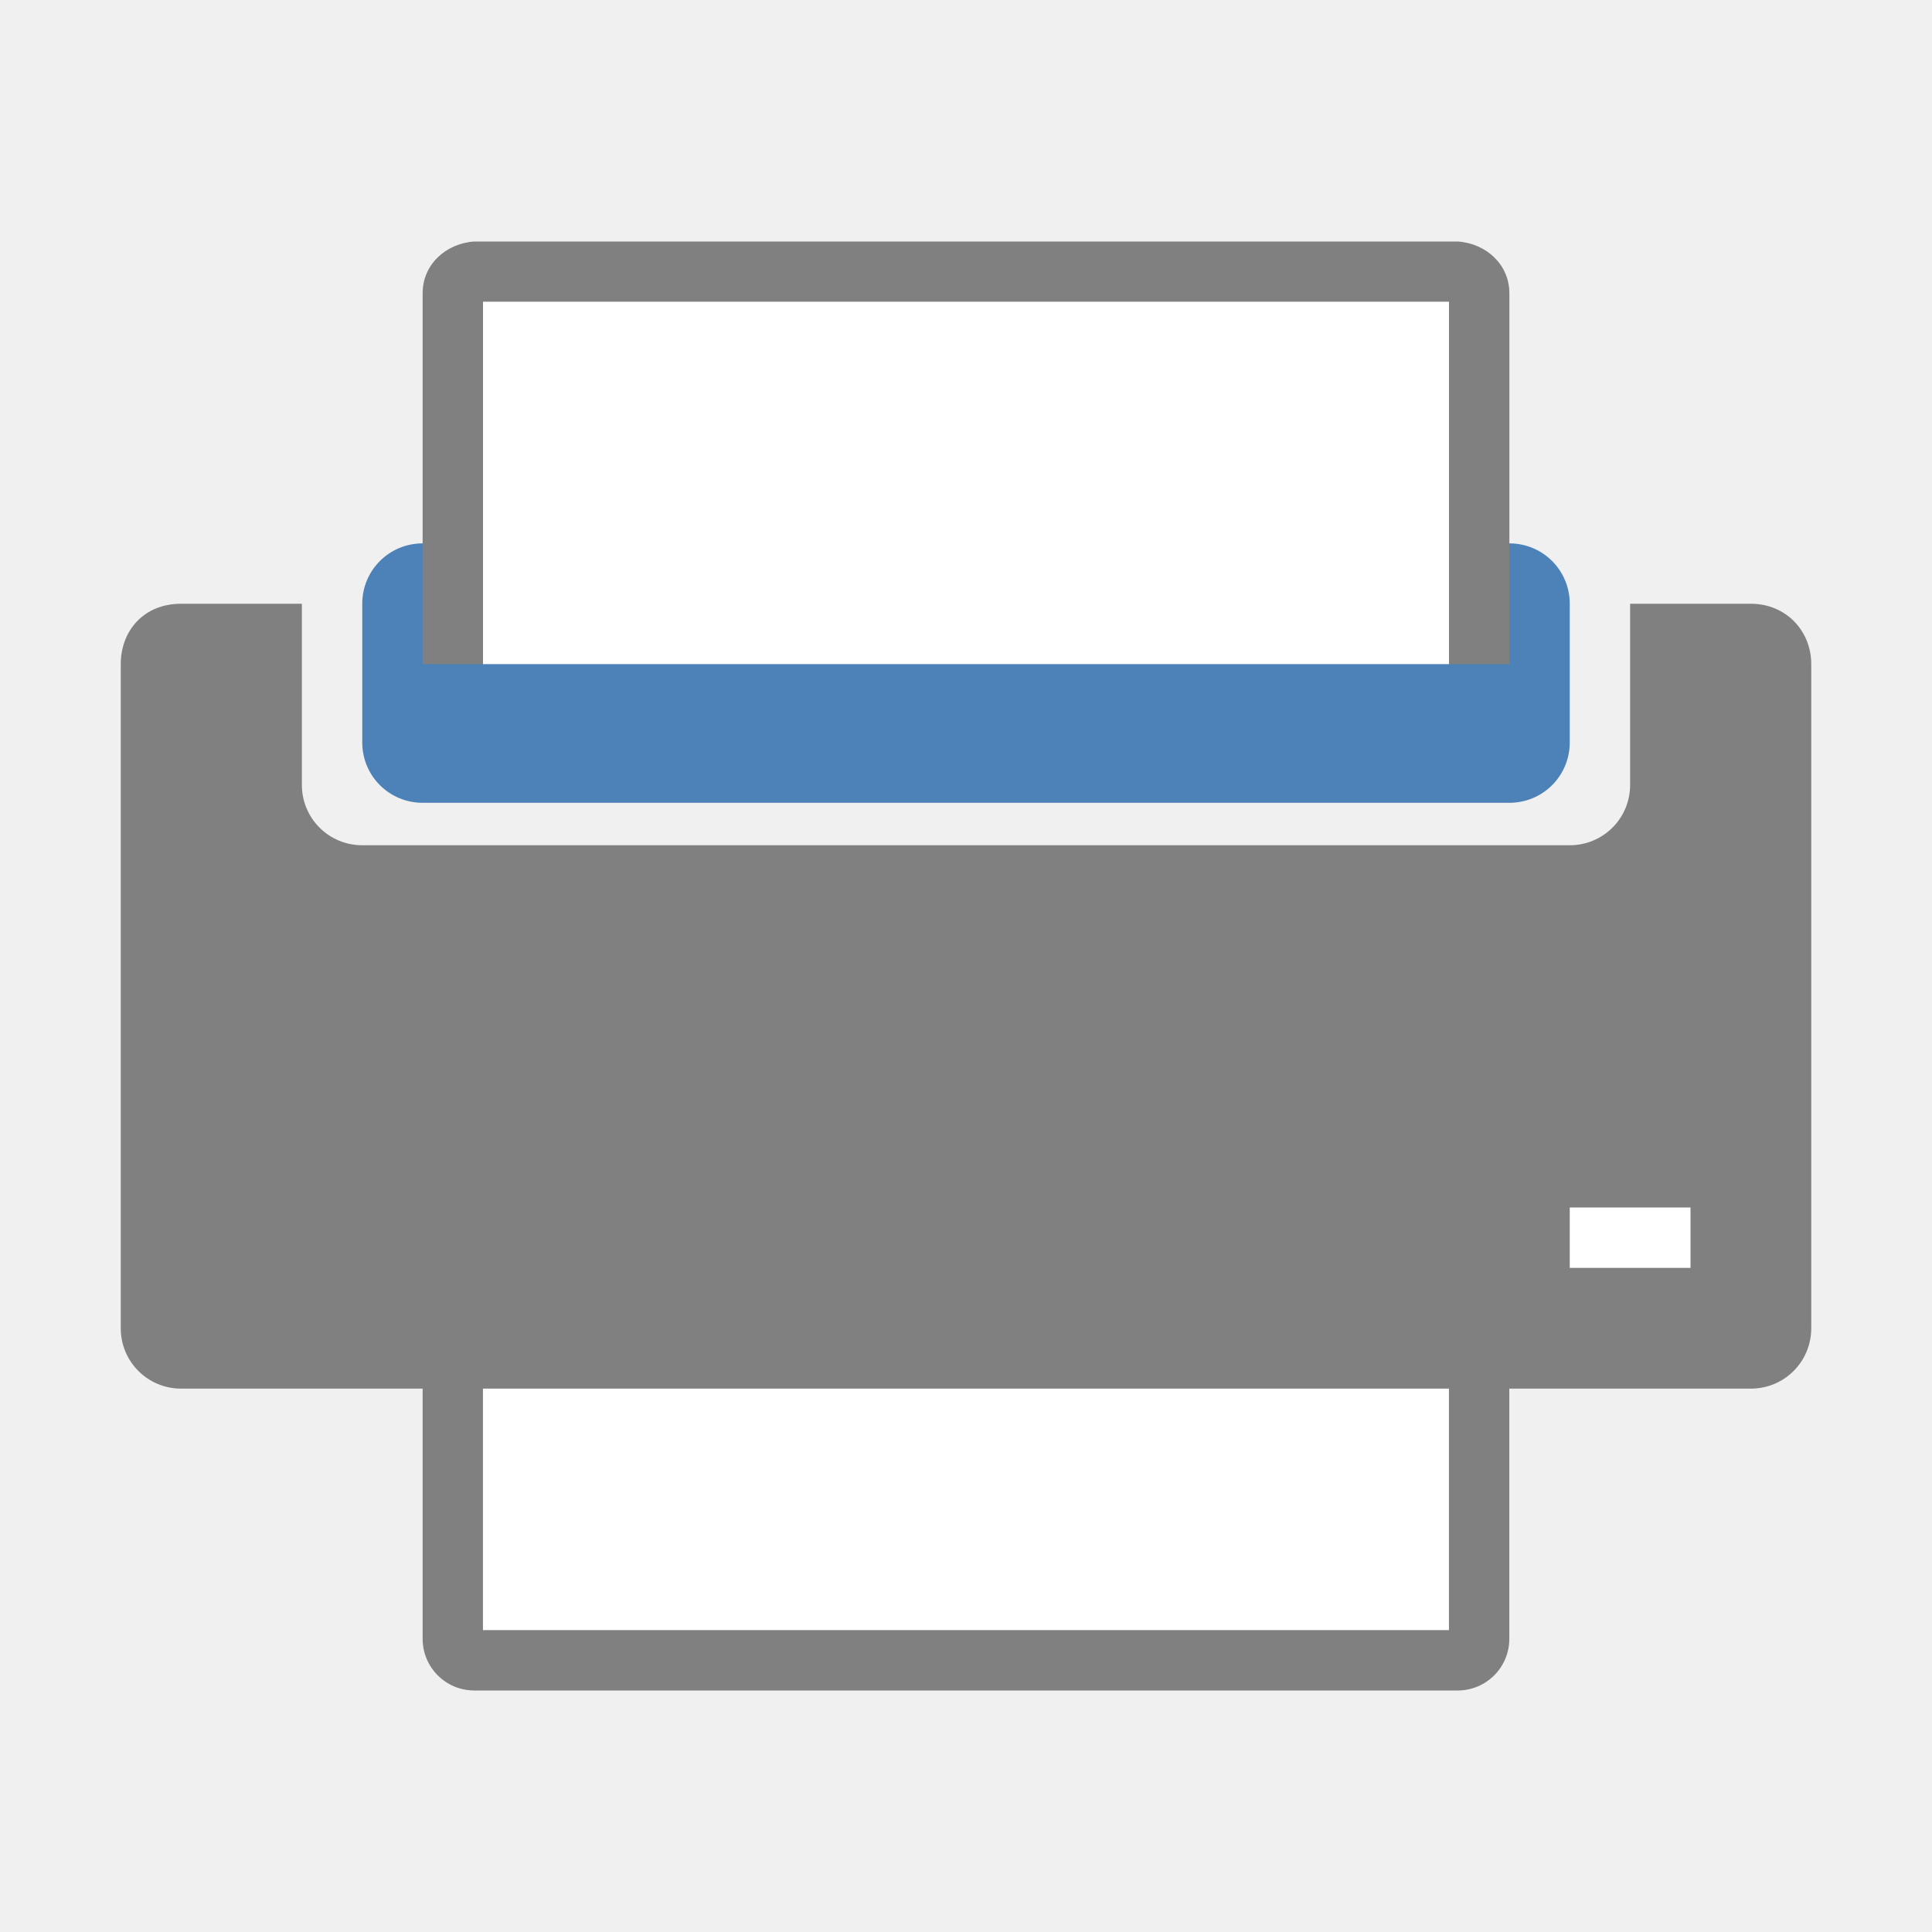
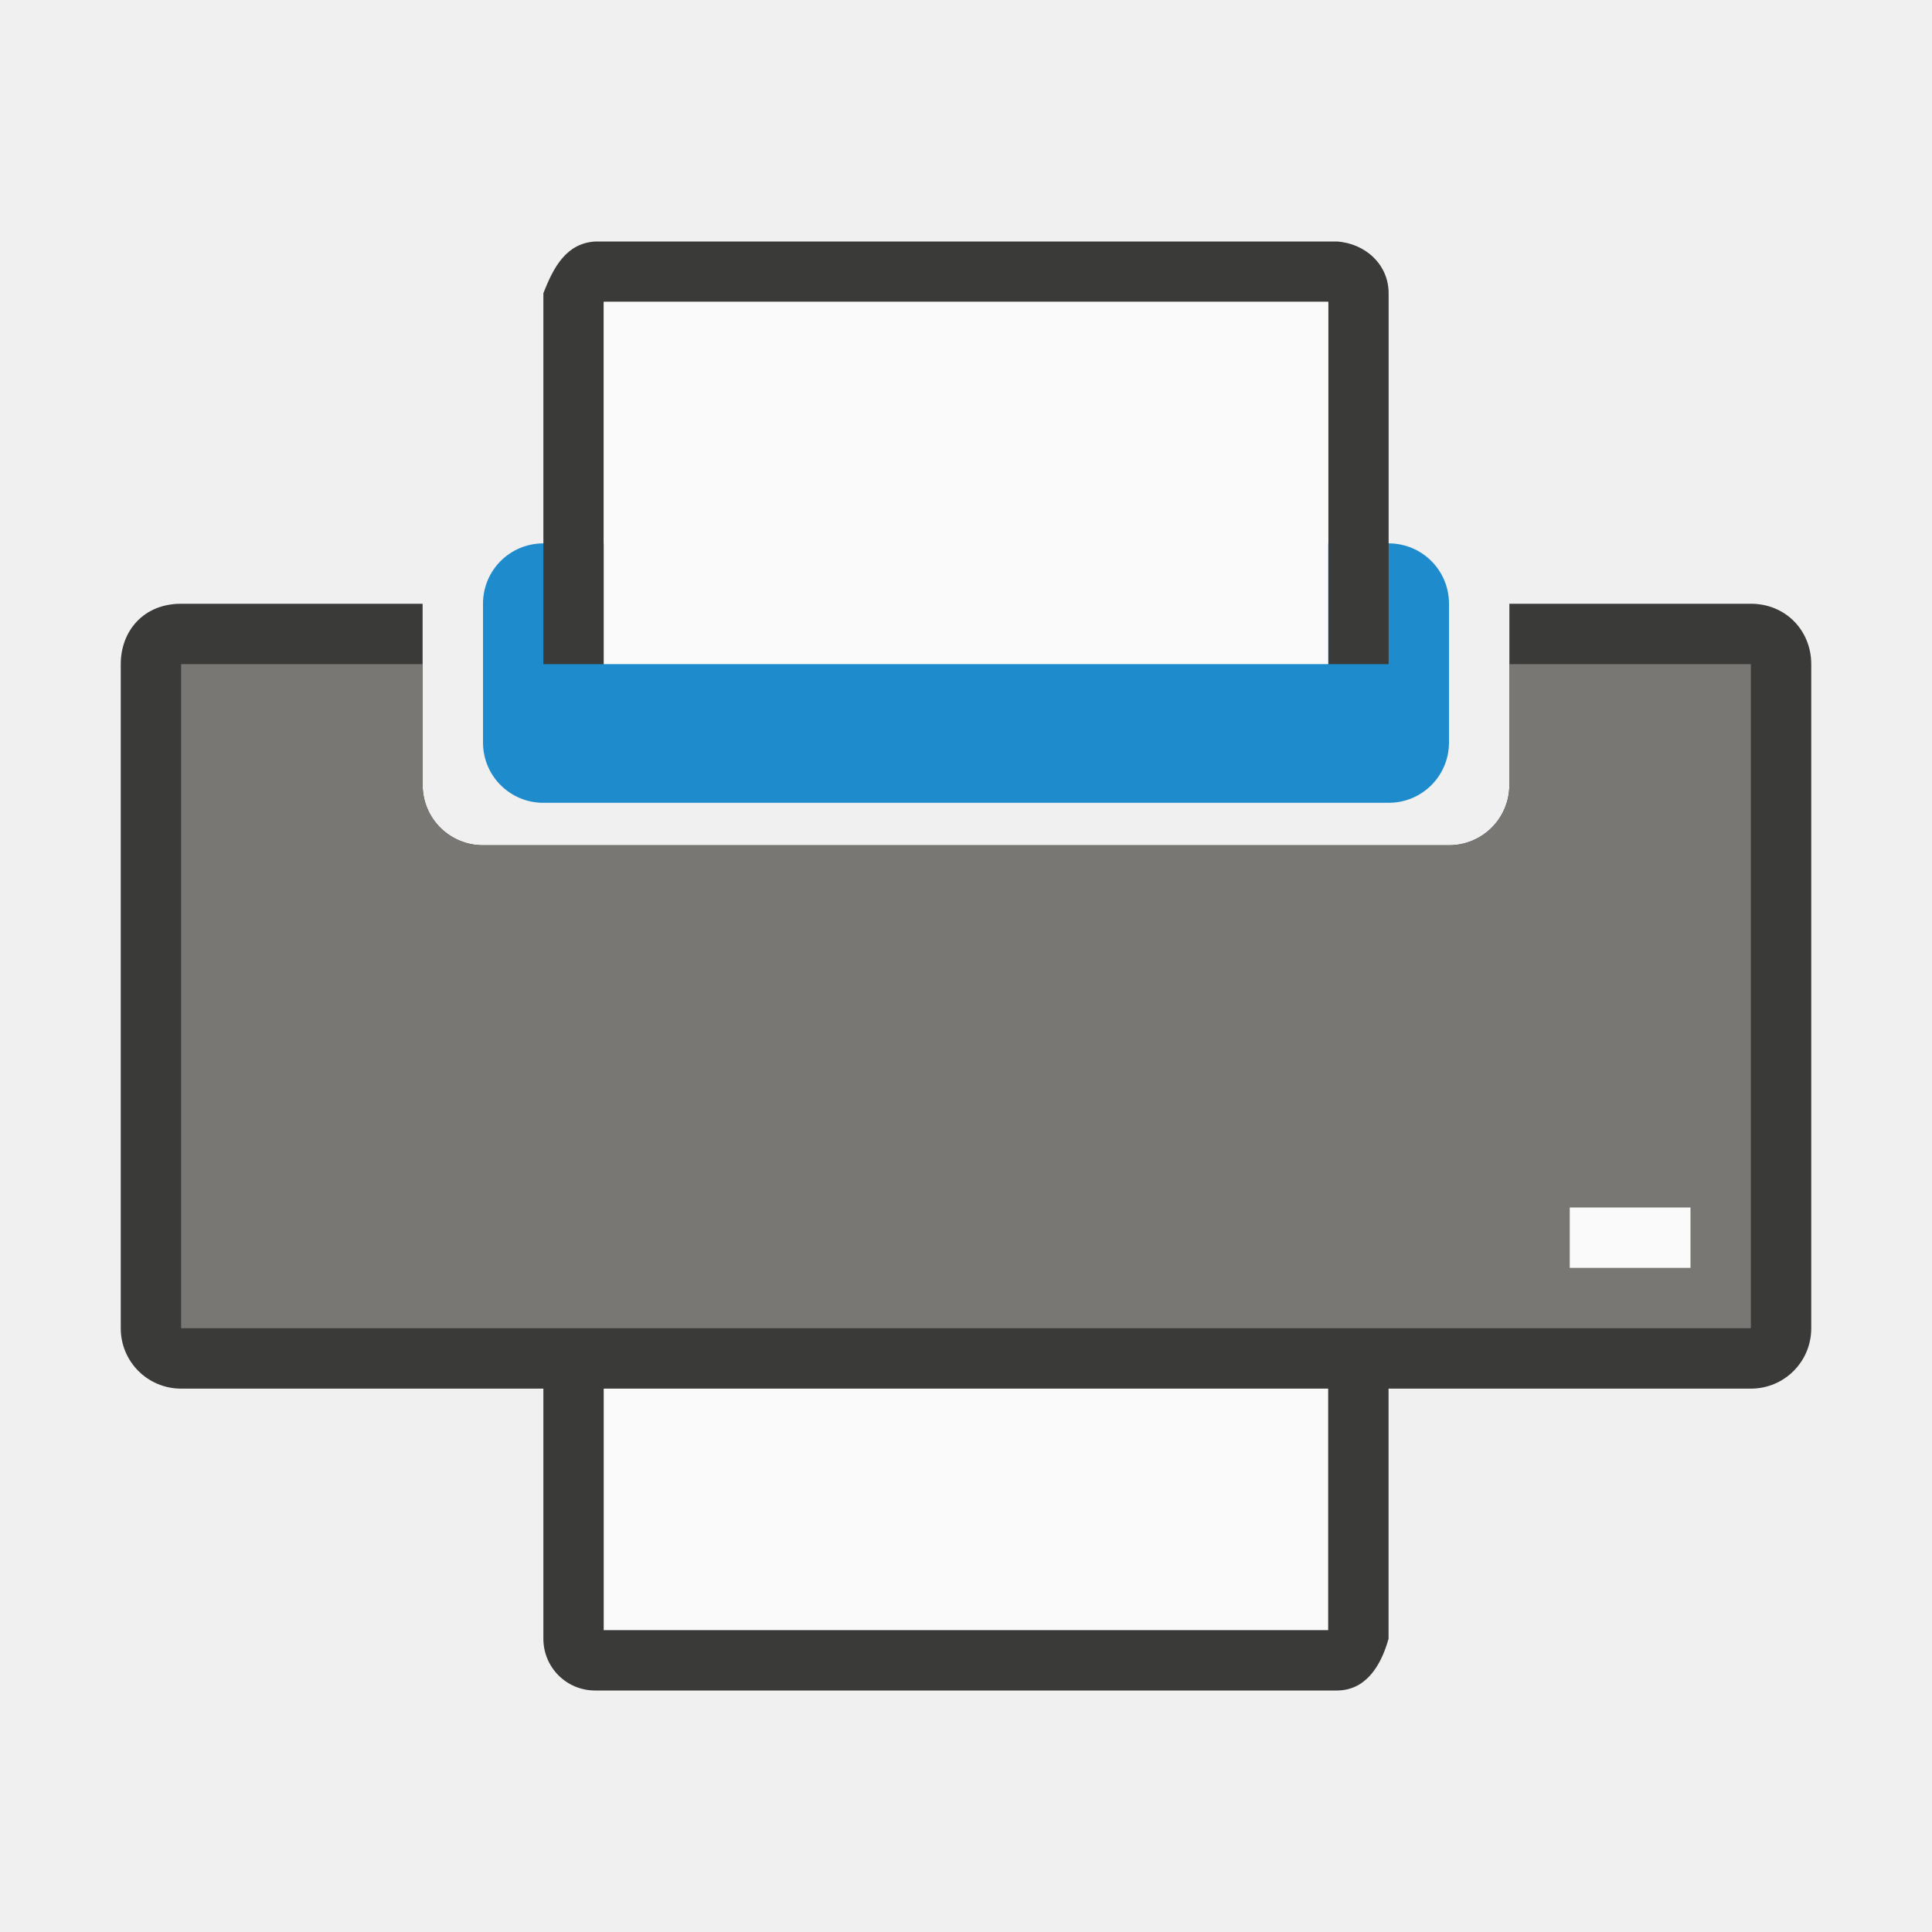
<svg xmlns="http://www.w3.org/2000/svg" viewBox="0 0 32 32">
-   <path d="m8 20v7h16v-7z" fill="#fff" fill-rule="evenodd" />
-   <path d="m7 20v7.143c0 .475.383.857.857.857h16.285c.475 0 .857-.383.857-.857v-7.143h-1v7h-16v-7z" fill="#808080" />
-   <path d="m3 10c-.628 0-1 .457-1 1v11c0 .554.446 1 1 1h26c .554 0 1-.446 1-1v-11c0-.554-.422-1-1-1h-2v3c0 .554-.446 1-1 1h-20c-.554 0-1-.446-1-1v-3z" fill="#808080" />
-   <path d="m7 9c-.554 0-1 .446-1 1v2.297c0 .554.446 1 1 1h18c .554 0 1-.446 1-1v-2.297c0-.554-.446-1-1-1h-5-8z" fill="#4d82b8" />
-   <path d="m7.857 4c-.474.031-.857.383-.857.857v5.143 1h1v-1-5h4 8 4v5 1h1v-1-5.143c0-.475-.384-.826-.857-.857h-4.143-8z" fill="#808080" />
-   <path d="m8 5v5 1h16v-1-5h-4-8z" fill="#fff" fill-rule="evenodd" />
-   <path d="m26 20h2v1h-2z" fill="#fff" />
+   <path d="m10 20v7h12v-7z" fill="#fafafa" fill-rule="evenodd" />
+   <path d="m9 20v7.143c0 .475.383.857.857.857h12.285c.475 0 .729-.4.857-.857v-7.143h-1v7h-12v-7z" fill="#3a3a38" />
+   <path d="m3 10c-.628 0-1 .457-1 1v11c0 .554.446 1 1 1h26c.554 0 1-.446 1-1v-11c0-.554-.422-1-1-1h-4v3c0 .554-.446 1-1 1h-16c-.554 0-1-.446-1-1v-3z" fill="#3a3a38" />
+   <path d="m9 9c-.554 0-1 .446-1 1v2.297c0 .554.446 1 1 1h14c.554 0 1-.446 1-1v-2.297c0-.554-.446-1-1-1h-3-8z" fill="#1e8bcd" />
+   <path d="m9.857 4c-.474.031-.685.415-.857.857v5.143 1h1v-1-5h2 8 2v5 1h1v-1-5.143c0-.475-.384-.826-.857-.857h-2.143-8z" fill="#3a3a38" />
+   <path d="m10 5v5 1h12v-1-5h-2-8z" fill="#fafafa" fill-rule="evenodd" />
+   <path d="m3 11v11h26v-11h-4v2c0 .554-.446 1-1 1h-16c-.554 0-1-.446-1-1v-2z" fill="#797774" />
+   <path d="m26 20h2v1h-2z" fill="#fafafa" />
</svg>
